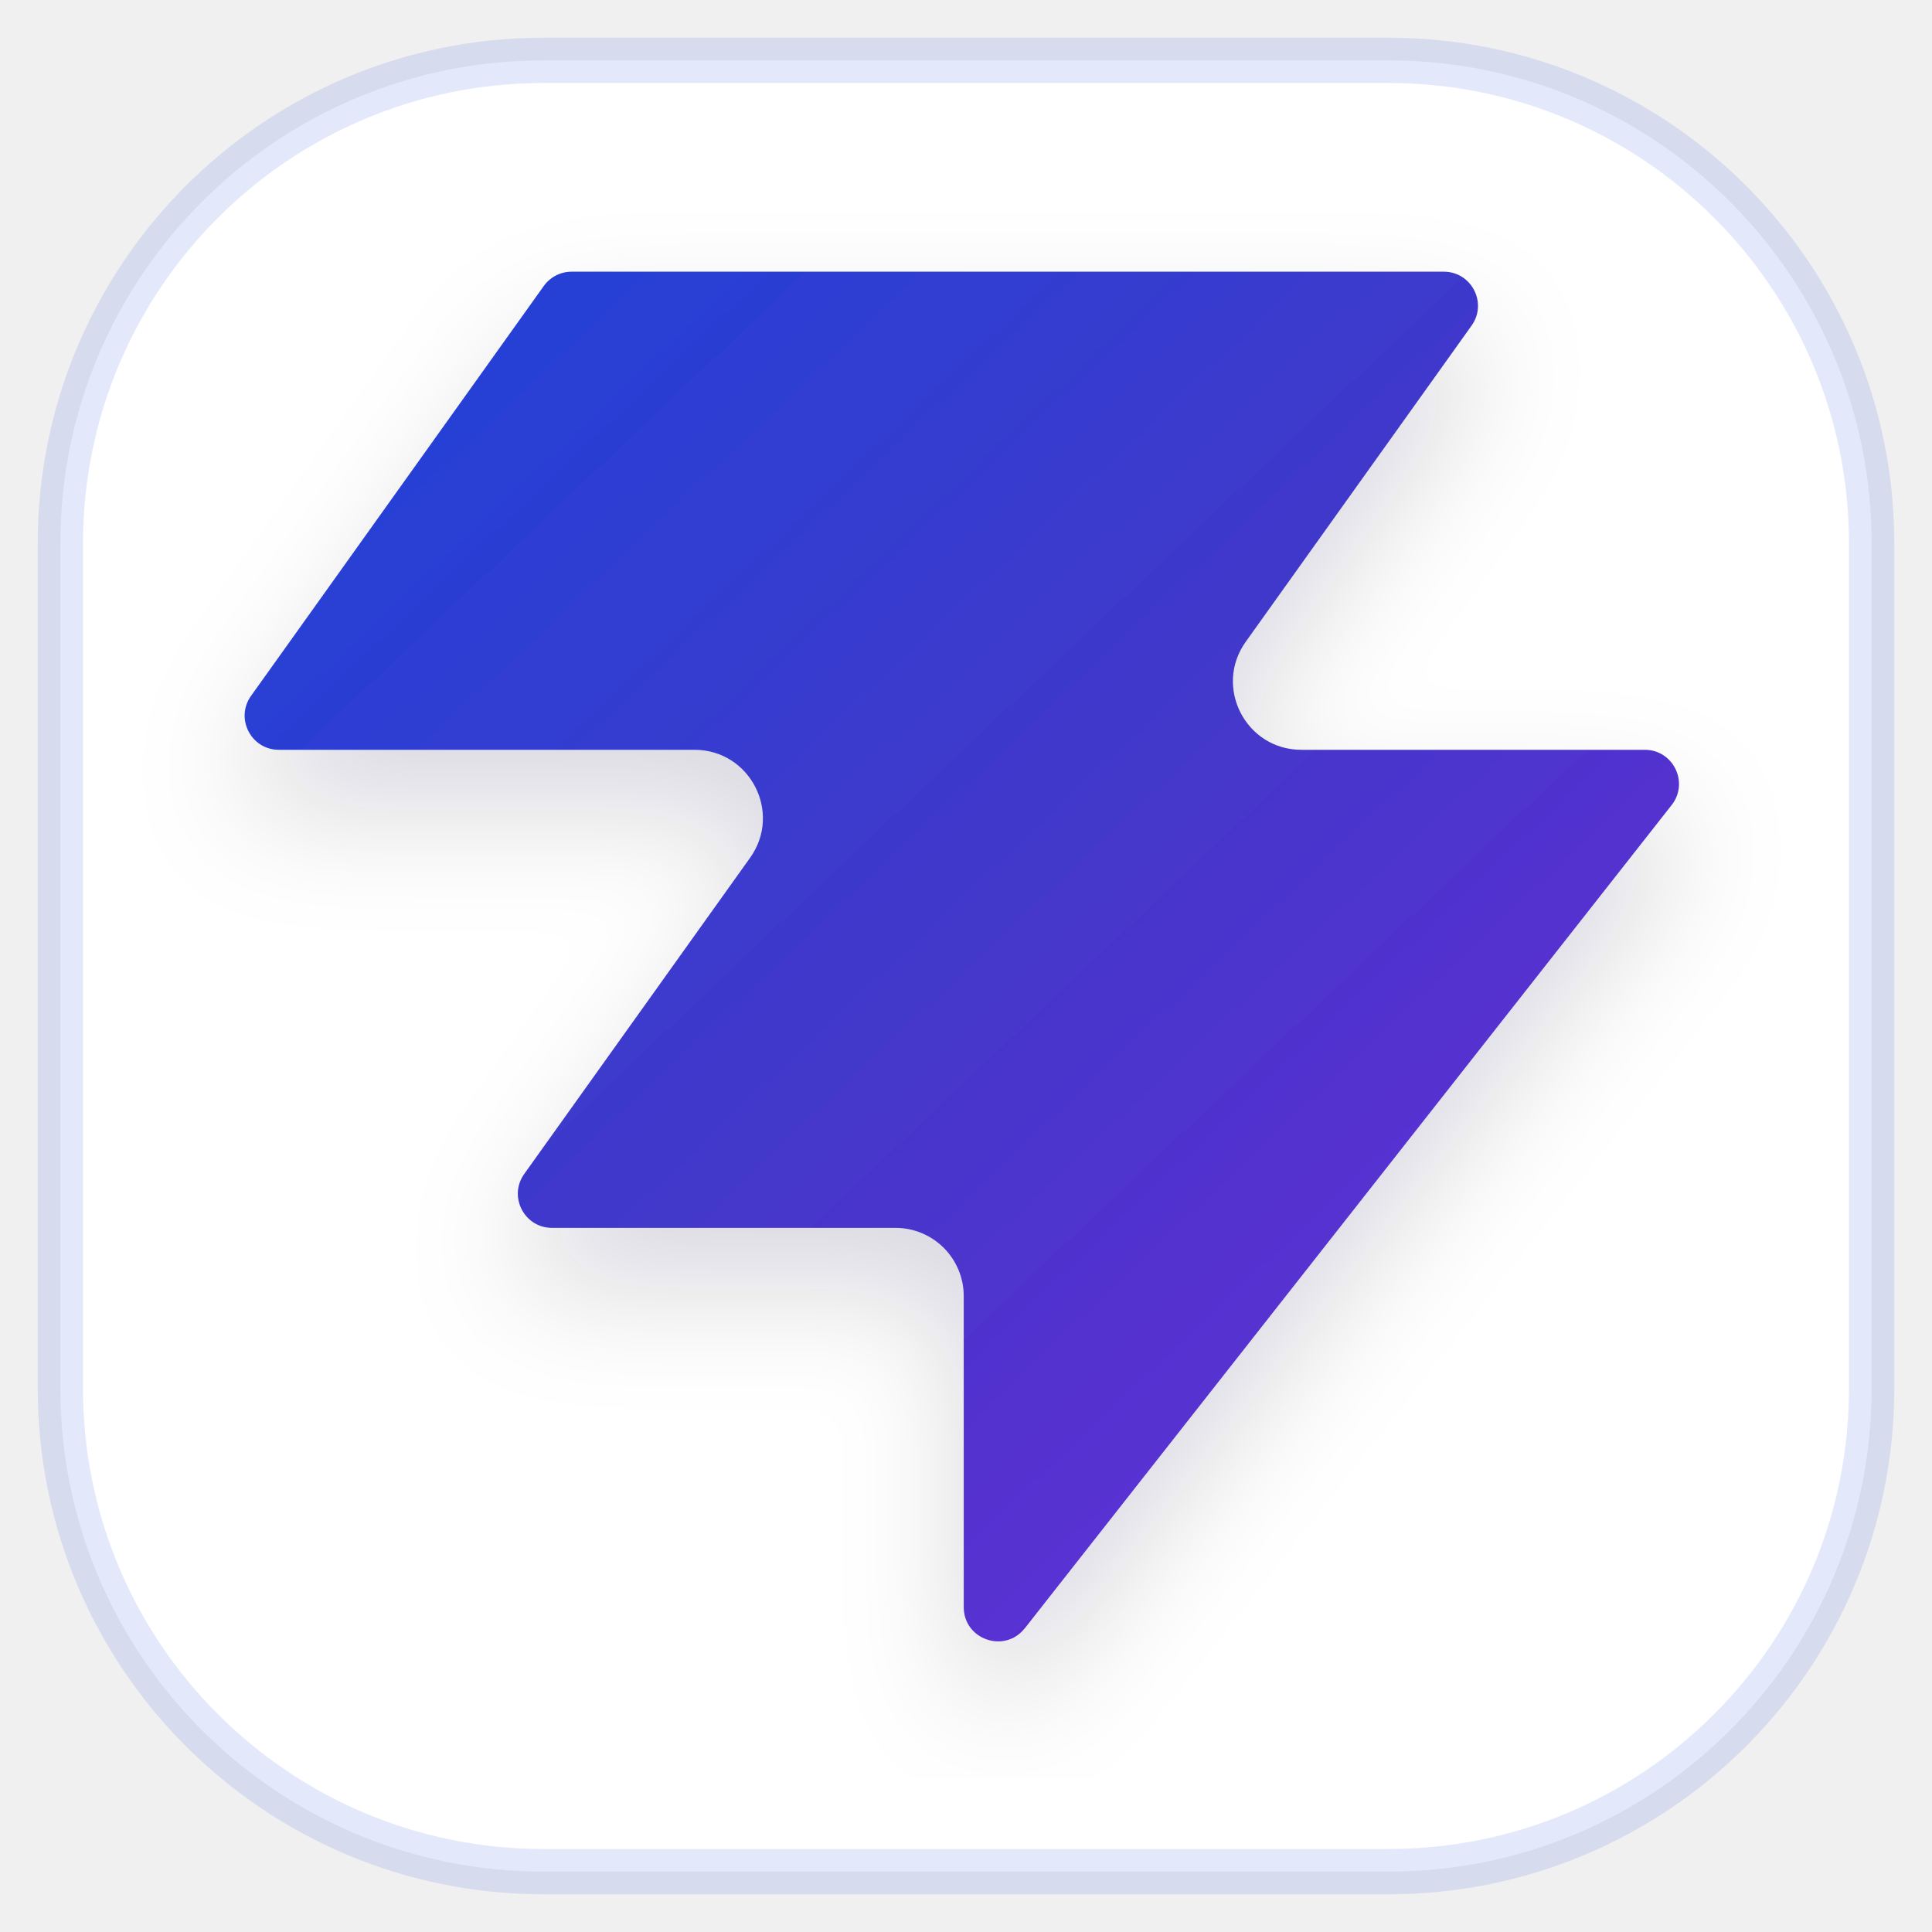
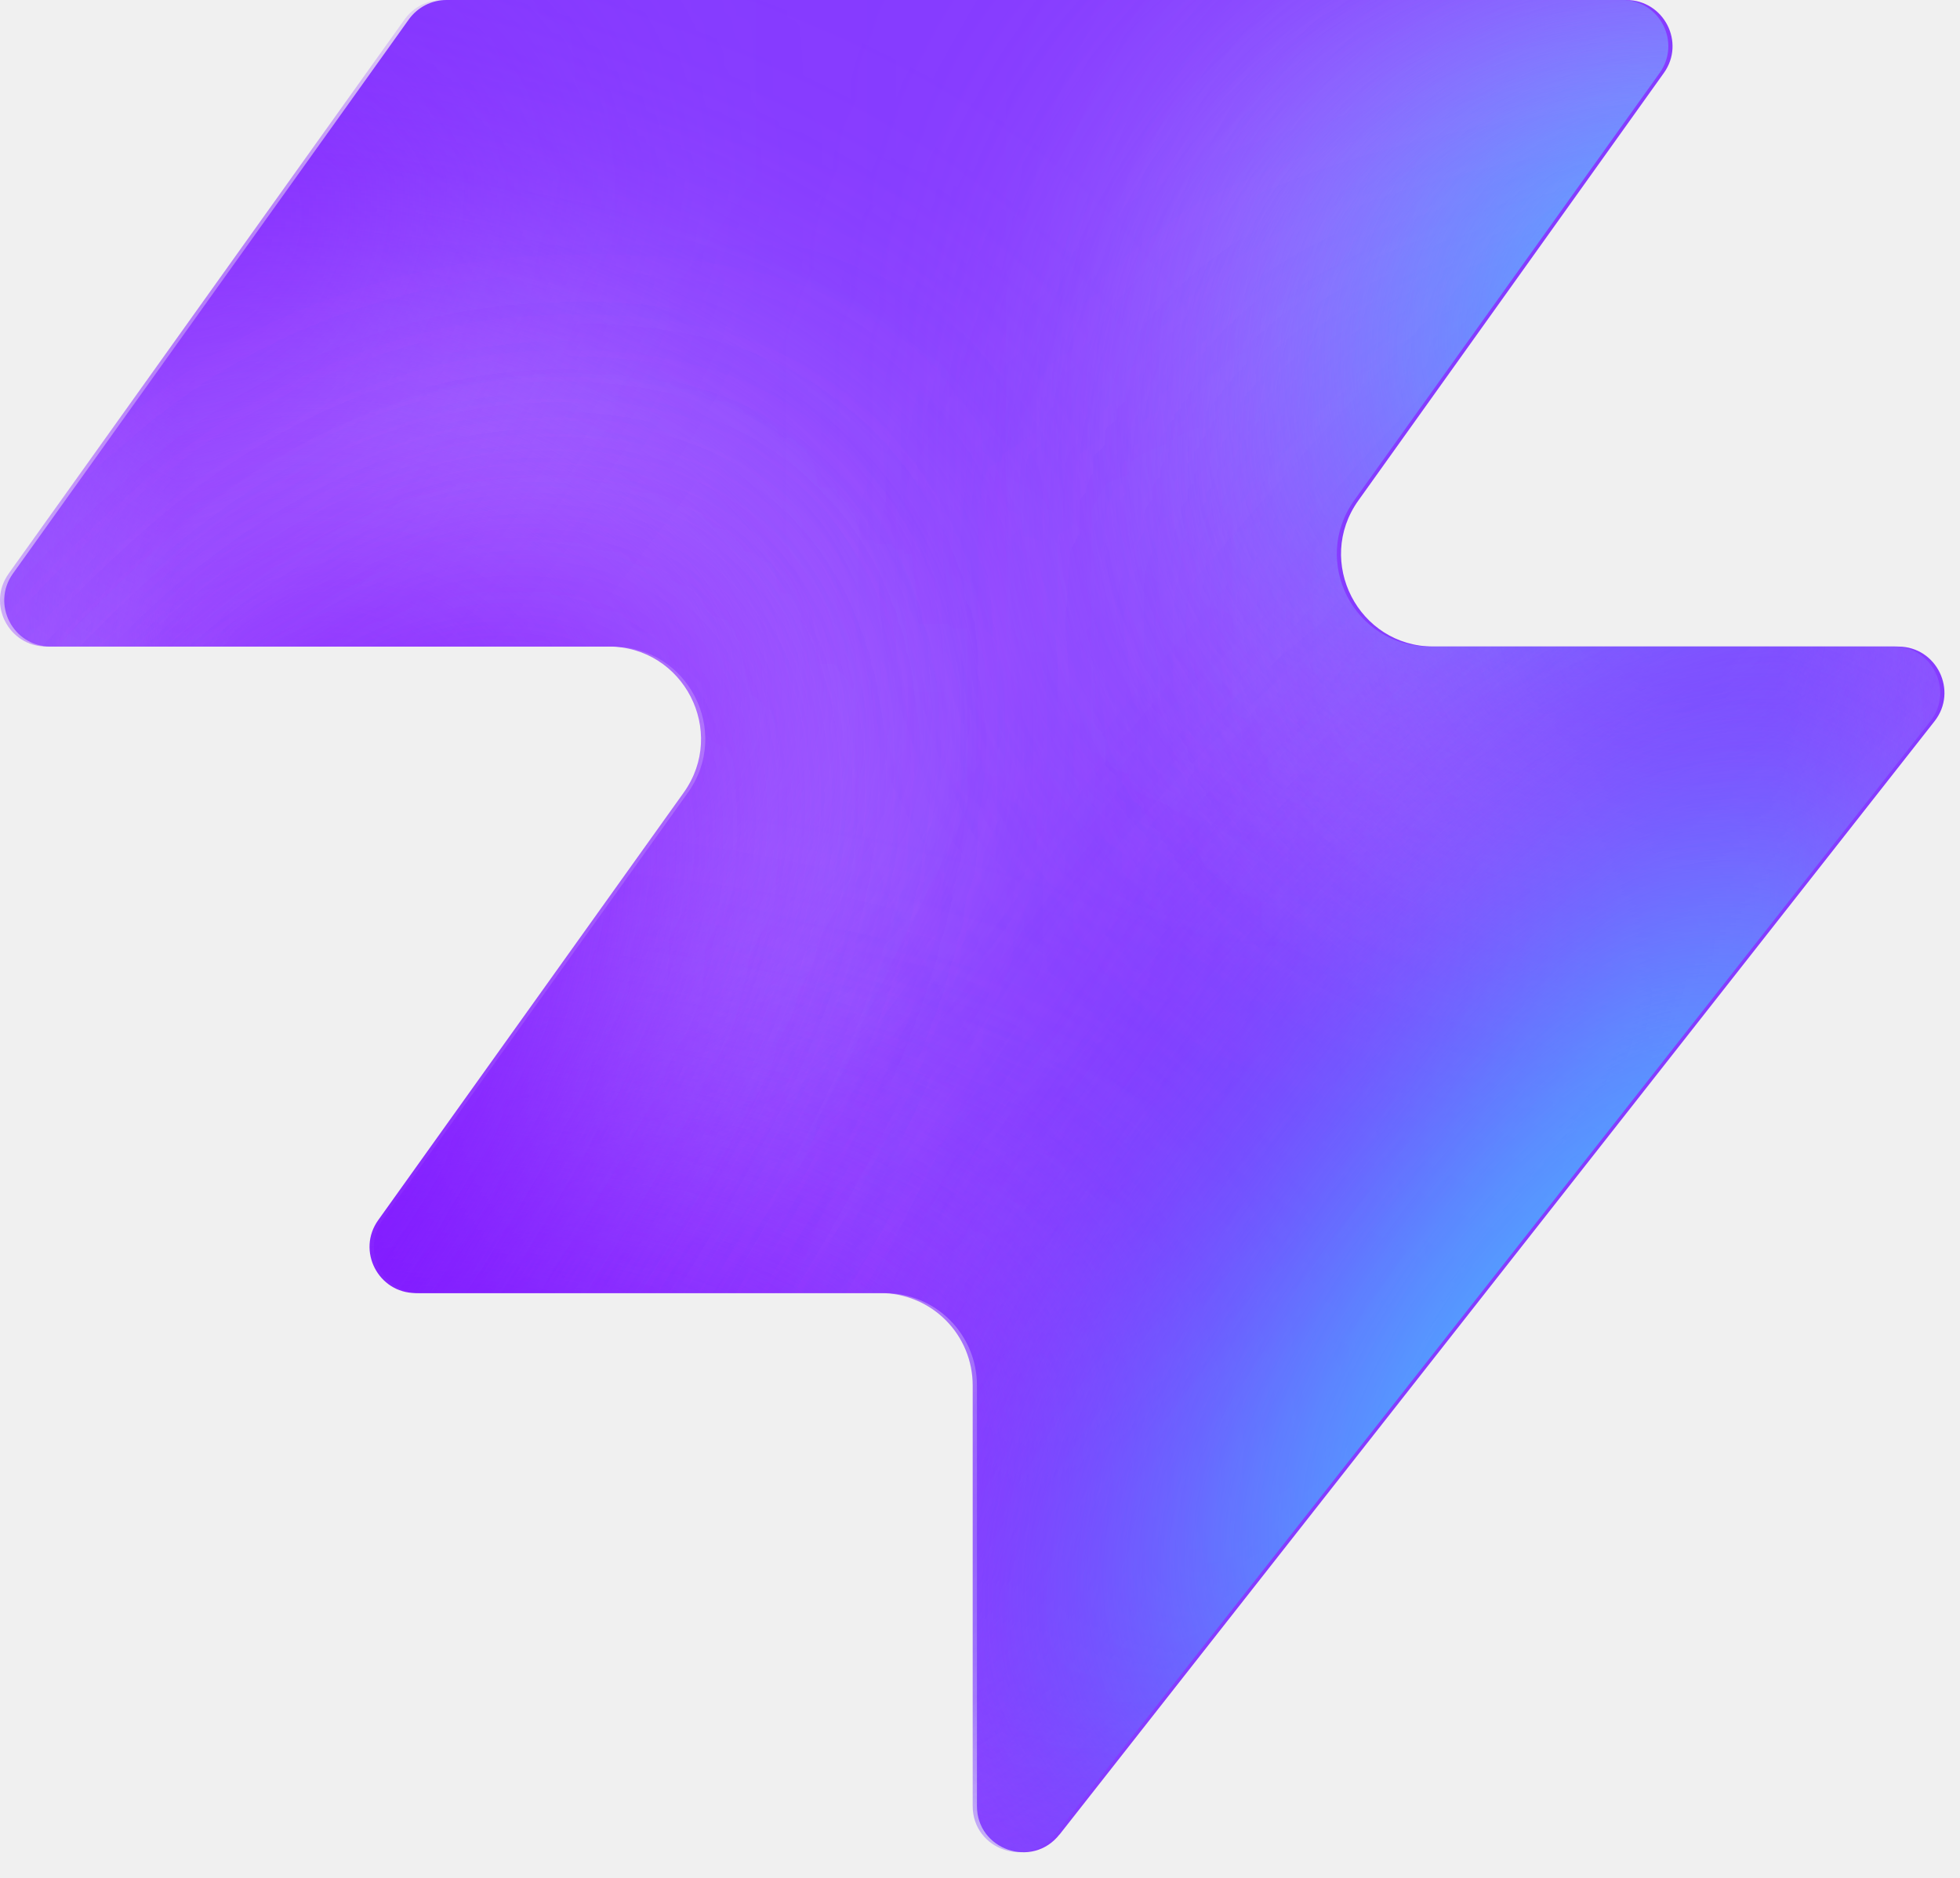
- <svg xmlns="http://www.w3.org/2000/svg" width="64" height="64" viewBox="0 0 64 64" fill="none">
+ <svg xmlns="http://www.w3.org/2000/svg" width="48" height="46" fill="none" viewBox="0 0 48 46">
  <defs>
-     <linearGradient id="favGradLight" x1="0%" y1="0%" x2="100%" y2="100%">
-       <stop offset="0%" stop-color="#1e42d9" />
-       <stop offset="50%" stop-color="#4338ca" />
-       <stop offset="100%" stop-color="#6d28d9" />
-     </linearGradient>
-     <linearGradient id="favGradDark" x1="0%" y1="0%" x2="100%" y2="100%">
-       <stop offset="0%" stop-color="#38bdf8" />
-       <stop offset="50%" stop-color="#818cf8" />
-       <stop offset="100%" stop-color="#c084fc" />
-     </linearGradient>
-     <filter id="shadowLight" x="-10%" y="-10%" width="120%" height="120%">
-       <feDropShadow dx="0" dy="2" stdDeviation="2" flood-color="#0f172a" flood-opacity="0.15" />
-     </filter>
-     <filter id="glowDark" x="-20%" y="-20%" width="140%" height="140%">
-       <feDropShadow dx="0" dy="0" stdDeviation="3" flood-color="#38bdf8" flood-opacity="0.4" />
-     </filter>
    <style>
-       /* Default (Fallback / Light) */
-       .fav-bg {
-         fill: #ffffff;
-         rx: 16px;
-         stroke: rgba(30, 66, 217, 0.12);
-         stroke-width: 1.5px;
+       .bg-plate {
+         display: none;
      }
-       .fav-path {
-         fill: url(#favGradLight);
-         filter: url(#shadowLight);
-       }
- 
-       /* Automatic Light Mode */
      @media (prefers-color-scheme: light) {
-         .fav-bg {
+         .bg-plate {
+           display: block;
          fill: #ffffff;
-           rx: 16px;
-           stroke: rgba(30, 66, 217, 0.12);
+           rx: 10px;
+           stroke: rgba(0, 0, 0, 0.08);
          stroke-width: 1.5px;
-         }
-         .fav-path {
-           fill: url(#favGradLight);
-           filter: url(#shadowLight);
-         }
-       }
- 
-       /* Automatic Dark Mode */
-       @media (prefers-color-scheme: dark) {
-         .fav-bg {
-           fill: #090d16;
-           rx: 16px;
-           stroke: rgba(56, 189, 248, 0.25);
-           stroke-width: 1.5px;
-         }
-         .fav-path {
-           fill: url(#favGradDark);
-           filter: url(#glowDark);
        }
      }
    </style>
+     <filter id="b" width="60.045" height="41.654" x="-19.77" y="16.149" color-interpolation-filters="sRGB" filterUnits="userSpaceOnUse">
+       <feFlood flood-opacity="0" result="BackgroundImageFix" />
+       <feBlend in="SourceGraphic" in2="BackgroundImageFix" result="shape" />
+       <feGaussianBlur result="effect1_foregroundBlur_2002_17158" stdDeviation="7.659" />
+     </filter>
+     <filter id="c" width="90.34" height="51.437" x="-54.613" y="-7.533" color-interpolation-filters="sRGB" filterUnits="userSpaceOnUse">
+       <feFlood flood-opacity="0" result="BackgroundImageFix" />
+       <feBlend in="SourceGraphic" in2="BackgroundImageFix" result="shape" />
+       <feGaussianBlur result="effect1_foregroundBlur_2002_17158" stdDeviation="7.659" />
+     </filter>
+     <filter id="d" width="79.355" height="29.4" x="-49.64" y="2.03" color-interpolation-filters="sRGB" filterUnits="userSpaceOnUse">
+       <feFlood flood-opacity="0" result="BackgroundImageFix" />
+       <feBlend in="SourceGraphic" in2="BackgroundImageFix" result="shape" />
+       <feGaussianBlur result="effect1_foregroundBlur_2002_17158" stdDeviation="4.596" />
+     </filter>
+     <filter id="e" width="79.579" height="29.4" x="-45.045" y="20.029" color-interpolation-filters="sRGB" filterUnits="userSpaceOnUse">
+       <feFlood flood-opacity="0" result="BackgroundImageFix" />
+       <feBlend in="SourceGraphic" in2="BackgroundImageFix" result="shape" />
+       <feGaussianBlur result="effect1_foregroundBlur_2002_17158" stdDeviation="4.596" />
+     </filter>
+     <filter id="f" width="79.579" height="29.4" x="-43.513" y="21.178" color-interpolation-filters="sRGB" filterUnits="userSpaceOnUse">
+       <feFlood flood-opacity="0" result="BackgroundImageFix" />
+       <feBlend in="SourceGraphic" in2="BackgroundImageFix" result="shape" />
+       <feGaussianBlur result="effect1_foregroundBlur_2002_17158" stdDeviation="4.596" />
+     </filter>
+     <filter id="g" width="74.749" height="58.852" x="15.756" y="-17.901" color-interpolation-filters="sRGB" filterUnits="userSpaceOnUse">
+       <feFlood flood-opacity="0" result="BackgroundImageFix" />
+       <feBlend in="SourceGraphic" in2="BackgroundImageFix" result="shape" />
+       <feGaussianBlur result="effect1_foregroundBlur_2002_17158" stdDeviation="7.659" />
+     </filter>
+     <filter id="h" width="61.377" height="25.362" x="23.548" y="2.284" color-interpolation-filters="sRGB" filterUnits="userSpaceOnUse">
+       <feFlood flood-opacity="0" result="BackgroundImageFix" />
+       <feBlend in="SourceGraphic" in2="BackgroundImageFix" result="shape" />
+       <feGaussianBlur result="effect1_foregroundBlur_2002_17158" stdDeviation="4.596" />
+     </filter>
+     <filter id="i" width="61.377" height="25.362" x="23.548" y="2.284" color-interpolation-filters="sRGB" filterUnits="userSpaceOnUse">
+       <feFlood flood-opacity="0" result="BackgroundImageFix" />
+       <feBlend in="SourceGraphic" in2="BackgroundImageFix" result="shape" />
+       <feGaussianBlur result="effect1_foregroundBlur_2002_17158" stdDeviation="4.596" />
+     </filter>
+     <filter id="j" width="56.045" height="63.649" x="-27.636" y="-22.853" color-interpolation-filters="sRGB" filterUnits="userSpaceOnUse">
+       <feFlood flood-opacity="0" result="BackgroundImageFix" />
+       <feBlend in="SourceGraphic" in2="BackgroundImageFix" result="shape" />
+       <feGaussianBlur result="effect1_foregroundBlur_2002_17158" stdDeviation="4.596" />
+     </filter>
+     <filter id="k" width="54.814" height="64.646" x="20.116" y="-38.415" color-interpolation-filters="sRGB" filterUnits="userSpaceOnUse">
+       <feFlood flood-opacity="0" result="BackgroundImageFix" />
+       <feBlend in="SourceGraphic" in2="BackgroundImageFix" result="shape" />
+       <feGaussianBlur result="effect1_foregroundBlur_2002_17158" stdDeviation="4.596" />
+     </filter>
+     <filter id="l" width="33.541" height="35.313" x="24.641" y="-11.323" color-interpolation-filters="sRGB" filterUnits="userSpaceOnUse">
+       <feFlood flood-opacity="0" result="BackgroundImageFix" />
+       <feBlend in="SourceGraphic" in2="BackgroundImageFix" result="shape" />
+       <feGaussianBlur result="effect1_foregroundBlur_2002_17158" stdDeviation="4.596" />
+     </filter>
+     <filter id="m" width="54.814" height="64.646" x="-29.286" y="6.009" color-interpolation-filters="sRGB" filterUnits="userSpaceOnUse">
+       <feFlood flood-opacity="0" result="BackgroundImageFix" />
+       <feBlend in="SourceGraphic" in2="BackgroundImageFix" result="shape" />
+       <feGaussianBlur result="effect1_foregroundBlur_2002_17158" stdDeviation="4.596" />
+     </filter>
+     <filter id="n" width="54.814" height="64.646" x="-29.286" y="6.009" color-interpolation-filters="sRGB" filterUnits="userSpaceOnUse">
+       <feFlood flood-opacity="0" result="BackgroundImageFix" />
+       <feBlend in="SourceGraphic" in2="BackgroundImageFix" result="shape" />
+       <feGaussianBlur result="effect1_foregroundBlur_2002_17158" stdDeviation="4.596" />
+     </filter>
+     <filter id="o" width="54.814" height="64.646" x="8.244" y="-2.416" color-interpolation-filters="sRGB" filterUnits="userSpaceOnUse">
+       <feFlood flood-opacity="0" result="BackgroundImageFix" />
+       <feBlend in="SourceGraphic" in2="BackgroundImageFix" result="shape" />
+       <feGaussianBlur result="effect1_foregroundBlur_2002_17158" stdDeviation="4.596" />
+     </filter>
+     <filter id="p" width="39.409" height="43.623" x="18.713" y="10.588" color-interpolation-filters="sRGB" filterUnits="userSpaceOnUse">
+       <feFlood flood-opacity="0" result="BackgroundImageFix" />
+       <feBlend in="SourceGraphic" in2="BackgroundImageFix" result="shape" />
+       <feGaussianBlur result="effect1_foregroundBlur_2002_17158" stdDeviation="4.596" />
+     </filter>
  </defs>
-   <rect width="60" height="60" x="2" y="2" class="fav-bg" />
-   <g transform="translate(8, 9)">
-     <path class="fav-path" d="M25.946 44.938c-.664.845-2.021.375-2.021-.698V33.937a2.26 2.26 0 0 0-2.262-2.262H10.287c-.92 0-1.456-1.04-.92-1.788l7.48-10.471c1.07-1.497 0-3.578-1.842-3.578H1.237c-.92 0-1.456-1.04-.92-1.788L10.013.474c.214-.297.556-.474.92-.474h28.894c.92 0 1.456 1.04.92 1.788l-7.48 10.471c-1.07 1.498 0 3.579 1.842 3.579h11.377c.943 0 1.473 1.088.89 1.83L25.947 44.94z" />
+   <rect class="bg-plate" width="46" height="44" x="1" y="1" />
+   <path fill="#863bff" d="M25.946 44.938c-.664.845-2.021.375-2.021-.698V33.937a2.26 2.26 0 0 0-2.262-2.262H10.287c-.92 0-1.456-1.04-.92-1.788l7.48-10.471c1.07-1.497 0-3.578-1.842-3.578H1.237c-.92 0-1.456-1.04-.92-1.788L10.013.474c.214-.297.556-.474.92-.474h28.894c.92 0 1.456 1.04.92 1.788l-7.48 10.471c-1.07 1.498 0 3.579 1.842 3.579h11.377c.943 0 1.473 1.088.89 1.83L25.947 44.94z" style="fill:#863bff;fill:color(display-p3 .525 .23 1);fill-opacity:1" />
+   <mask id="a" width="48" height="46" x="0" y="0" maskUnits="userSpaceOnUse" style="mask-type:alpha">
+     <path fill="#000" d="M25.842 44.938c-.664.844-2.021.375-2.021-.698V33.937a2.26 2.26 0 0 0-2.262-2.262H10.183c-.92 0-1.456-1.04-.92-1.788l7.48-10.471c1.07-1.498 0-3.579-1.842-3.579H1.133c-.92 0-1.456-1.04-.92-1.787L9.91.473c.214-.297.556-.474.92-.474h28.894c.92 0 1.456 1.04.92 1.788l-7.48 10.471c-1.07 1.498 0 3.578 1.842 3.578h11.377c.943 0 1.473 1.088.89 1.832L25.843 44.94z" style="fill:#000;fill-opacity:1" />
+   </mask>
+   <g mask="url(#a)">
+     <g filter="url(#b)">
+       <ellipse cx="5.508" cy="14.704" fill="#ede6ff" rx="5.508" ry="14.704" style="fill:#ede6ff;fill:color(display-p3 .927 .903 1);fill-opacity:1" transform="matrix(.00324 1 1 -.00324 -4.47 31.516)" />
+     </g>
+     <g filter="url(#c)">
+       <ellipse cx="10.399" cy="29.851" fill="#ede6ff" rx="10.399" ry="29.851" style="fill:#ede6ff;fill:color(display-p3 .927 .903 1);fill-opacity:1" transform="matrix(.00324 1 1 -.00324 -39.328 7.883)" />
+     </g>
+     <g filter="url(#d)">
+       <ellipse cx="5.508" cy="30.487" fill="#7e14ff" rx="5.508" ry="30.487" style="fill:#7e14ff;fill:color(display-p3 .492 .077 1);fill-opacity:1" transform="rotate(89.814 -25.913 -14.639)scale(1 -1)" />
+     </g>
+     <g filter="url(#e)">
+       <ellipse cx="5.508" cy="30.599" fill="#7e14ff" rx="5.508" ry="30.599" style="fill:#7e14ff;fill:color(display-p3 .492 .077 1);fill-opacity:1" transform="rotate(89.814 -32.644 -3.334)scale(1 -1)" />
+     </g>
+     <g filter="url(#f)">
+       <ellipse cx="5.508" cy="30.599" fill="#7e14ff" rx="5.508" ry="30.599" style="fill:#7e14ff;fill:color(display-p3 .492 .077 1);fill-opacity:1" transform="matrix(.00324 1 1 -.00324 -34.34 30.47)" />
+     </g>
+     <g filter="url(#g)">
+       <ellipse cx="14.072" cy="22.078" fill="#ede6ff" rx="14.072" ry="22.078" style="fill:#ede6ff;fill:color(display-p3 .927 .903 1);fill-opacity:1" transform="rotate(93.35 24.506 48.493)scale(-1 1)" />
+     </g>
+     <g filter="url(#h)">
+       <ellipse cx="3.47" cy="21.501" fill="#7e14ff" rx="3.47" ry="21.501" style="fill:#7e14ff;fill:color(display-p3 .492 .077 1);fill-opacity:1" transform="rotate(89.009 28.708 47.59)scale(-1 1)" />
+     </g>
+     <g filter="url(#i)">
+       <ellipse cx="3.47" cy="21.501" fill="#7e14ff" rx="3.47" ry="21.501" style="fill:#7e14ff;fill:color(display-p3 .492 .077 1);fill-opacity:1" transform="rotate(89.009 28.708 47.59)scale(-1 1)" />
+     </g>
+     <g filter="url(#j)">
+       <ellipse cx=".387" cy="8.972" fill="#7e14ff" rx="4.407" ry="29.108" style="fill:#7e14ff;fill:color(display-p3 .492 .077 1);fill-opacity:1" transform="rotate(39.51 .387 8.972)" />
+     </g>
+     <g filter="url(#k)">
+       <ellipse cx="47.523" cy="-6.092" fill="#7e14ff" rx="4.407" ry="29.108" style="fill:#7e14ff;fill:color(display-p3 .492 .077 1);fill-opacity:1" transform="rotate(37.892 47.523 -6.092)" />
+     </g>
+     <g filter="url(#l)">
+       <ellipse cx="41.412" cy="6.333" fill="#47bfff" rx="5.971" ry="9.665" style="fill:#47bfff;fill:color(display-p3 .28 .748 1);fill-opacity:1" transform="rotate(37.892 41.412 6.333)" />
+     </g>
+     <g filter="url(#m)">
+       <ellipse cx="-1.879" cy="38.332" fill="#7e14ff" rx="4.407" ry="29.108" style="fill:#7e14ff;fill:color(display-p3 .492 .077 1);fill-opacity:1" transform="rotate(37.892 -1.88 38.332)" />
+     </g>
+     <g filter="url(#n)">
+       <ellipse cx="-1.879" cy="38.332" fill="#7e14ff" rx="4.407" ry="29.108" style="fill:#7e14ff;fill:color(display-p3 .492 .077 1);fill-opacity:1" transform="rotate(37.892 -1.88 38.332)" />
+     </g>
+     <g filter="url(#o)">
+       <ellipse cx="35.651" cy="29.907" fill="#7e14ff" rx="4.407" ry="29.108" style="fill:#7e14ff;fill:color(display-p3 .492 .077 1);fill-opacity:1" transform="rotate(37.892 35.651 29.907)" />
+     </g>
+     <g filter="url(#p)">
+       <ellipse cx="38.418" cy="32.4" fill="#47bfff" rx="5.971" ry="15.297" style="fill:#47bfff;fill:color(display-p3 .28 .748 1);fill-opacity:1" transform="rotate(37.892 38.418 32.4)" />
+     </g>
  </g>
</svg>
